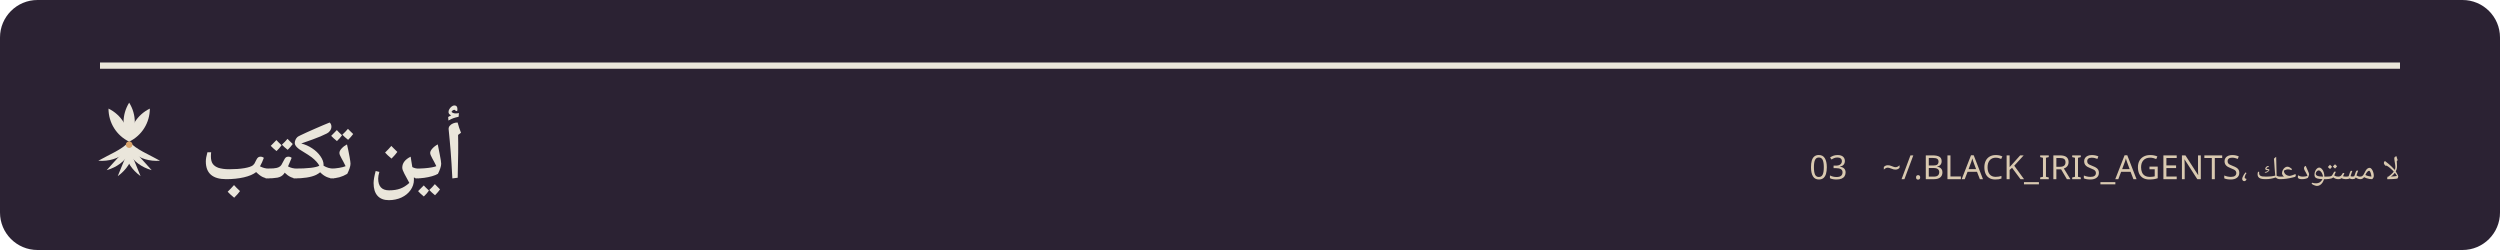
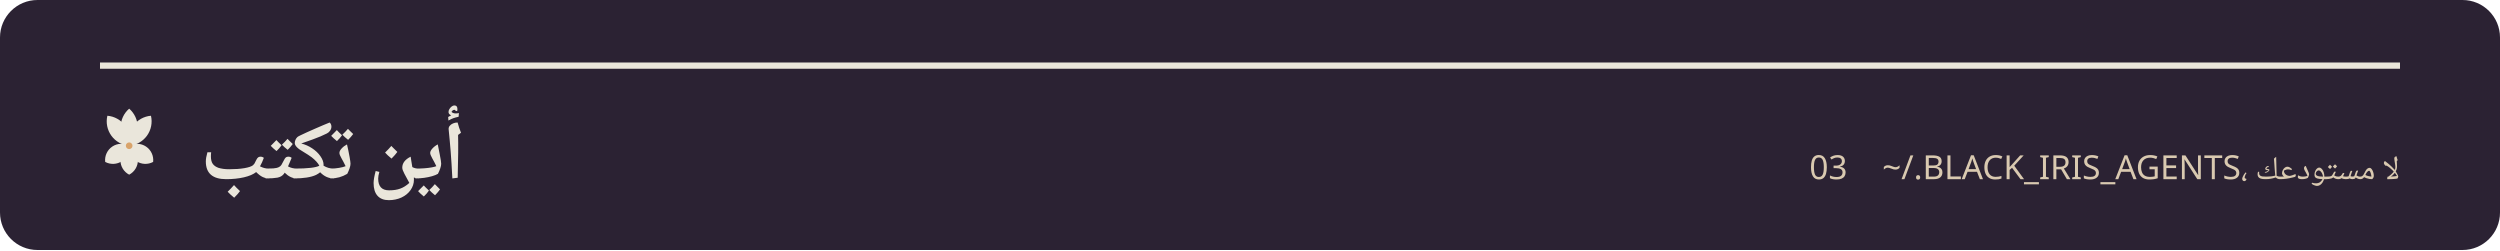
<svg xmlns="http://www.w3.org/2000/svg" width="1200" height="120" viewBox="0 0 1200 120" role="img" aria-labelledby="title desc">
  <rect width="1200" height="120" rx="18" fill="#2B2233" />
  <rect x="48" y="30" width="1104" height="3" fill="#EAE6DB" />
-   <g transform="translate(62 68) scale(0.72)" fill="#EAE6DB">
-     <path d="M0,0 C-5,-8 -5,-18 0,-26 C5,-18 5,-8 0,0Z" transform="rotate(-32)" />
-     <path d="M0,0 C-5,-8 -5,-18 0,-26 C5,-18 5,-8 0,0Z" transform="rotate(0)" />
-     <path d="M0,0 C-5,-8 -5,-18 0,-26 C5,-18 5,-8 0,0Z" transform="rotate(32)" />
-     <path d="M0,0 C-3,7 -9,12 -15,19 C-8,17 -3,13 0,8 C3,13 8,17 15,19 C9,12 3,7 0,0Z" transform="rotate(-20)" />
-     <path d="M0,0 C-3,7 -9,12 -15,19 C-8,17 -3,13 0,8 C3,13 8,17 15,19 C9,12 3,7 0,0Z" transform="rotate(0)" />
-     <path d="M0,0 C-3,7 -9,12 -15,19 C-8,17 -3,13 0,8 C3,13 8,17 15,19 C9,12 3,7 0,0Z" transform="rotate(20)" />
-     <circle cx="0" cy="2" r="2.2" fill="#D9A36A" />
+   <g transform="translate(62 68) scale(0.178) translate(-128.0 -129.0)">
+     <path fill="#EAE6DB" d="M128 140 A66 66 0 0 1 69.22 59.1 A66 66 0 0 1 128 140 Z" />
+     <path fill="#EAE6DB" d="M128 140 A66 66 0 0 1 128.0 40.0 A66 66 0 0 1 128 140 Z" />
+     <path fill="#EAE6DB" d="M128 140 A66 66 0 0 1 186.78 59.1 A66 66 0 0 1 128 140 Z" />
+     <path fill="#EAE6DB" d="M128 140 A44 44 0 0 1 192.66 183.62 A44 44 0 0 1 128 140 Z" />
+     <path fill="#EAE6DB" d="M128 140 A44 44 0 0 1 128.0 218.0 A44 44 0 0 1 128 140 Z" />
+     <path fill="#EAE6DB" d="M128 140 A44 44 0 0 1 63.34 183.62 A44 44 0 0 1 128 140 Z" />
+     <circle cx="128" cy="140" r="9" fill="#D9A36A" />
  </g>
  <text x="96" y="86" font-family="-apple-system, BlinkMacSystemFont, 'Segoe UI', 'Noto Sans', 'Noto Naskh Arabic', sans-serif" font-size="40" font-weight="800" letter-spacing="-1" fill="#EAE6DB">أين تكتب</text>
  <text x="1152" y="86" xml:space="preserve" text-anchor="end" font-family="-apple-system, BlinkMacSystemFont, 'Segoe UI', 'Noto Sans', 'Noto Naskh Arabic', sans-serif" font-size="16" fill="#D9C9B0">03    ~/.BLACK_IRIS_AGENTS، لا مستودعك</text>
</svg>
